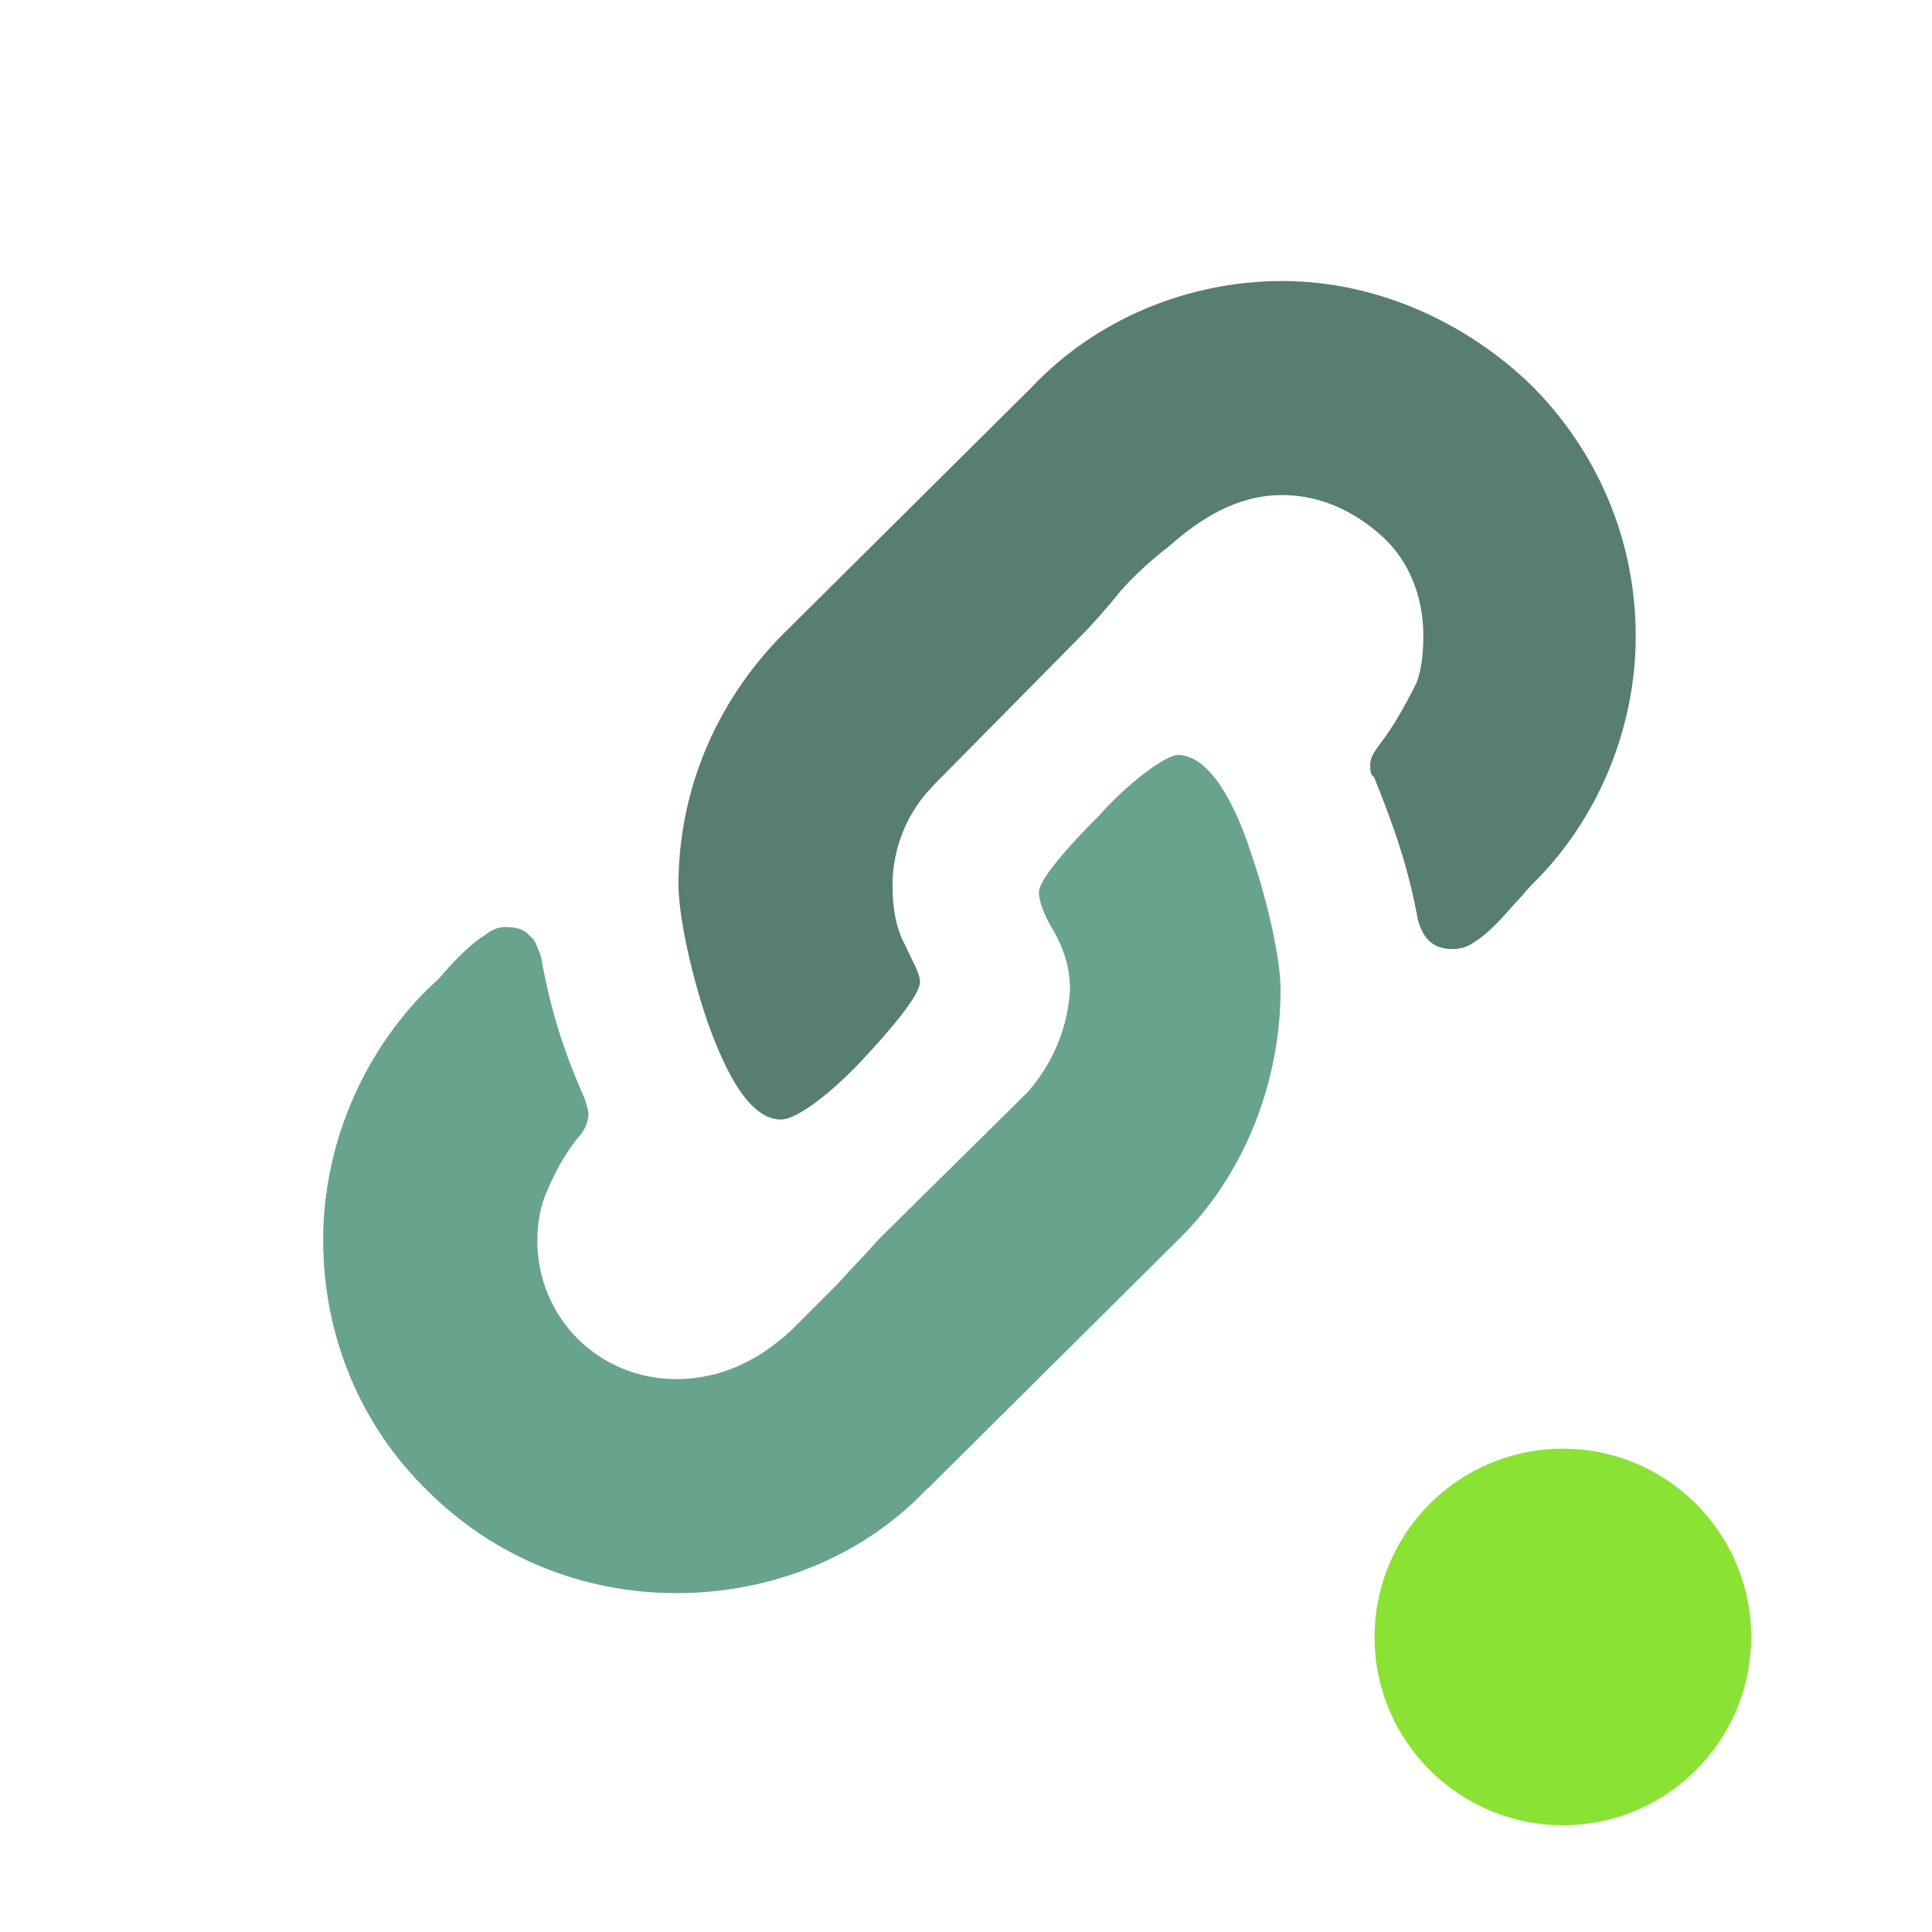
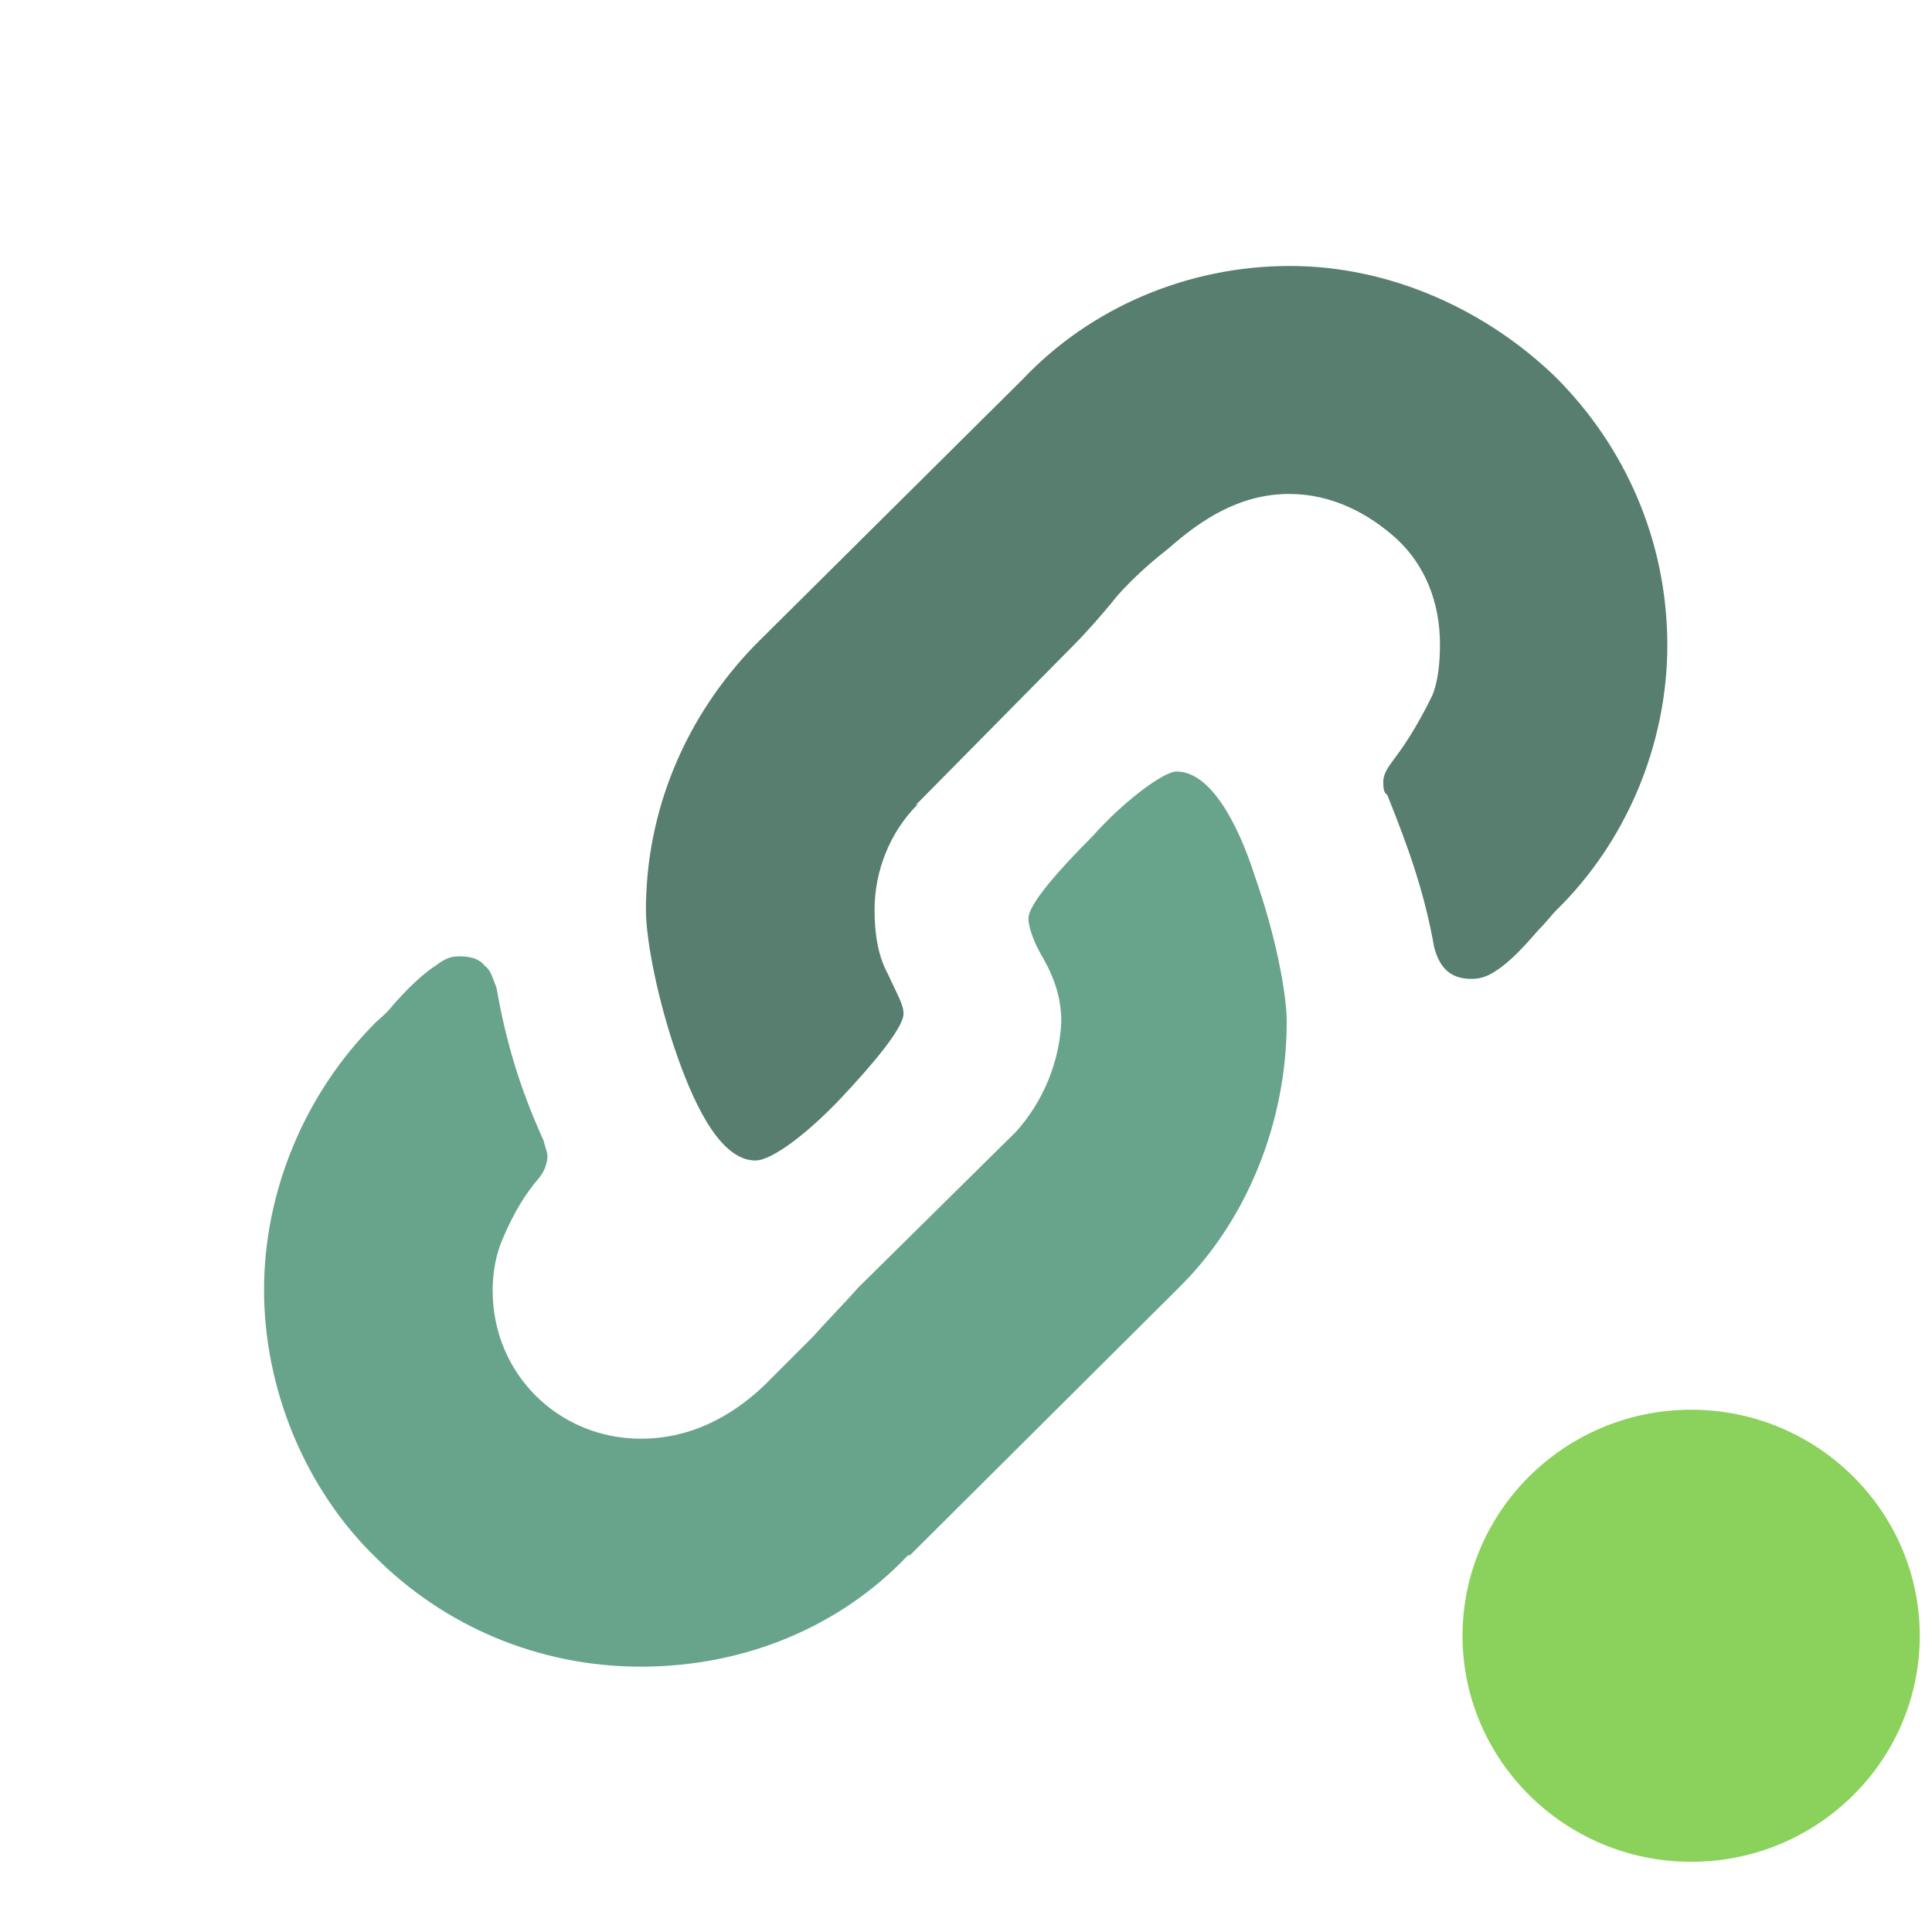
- <svg xmlns="http://www.w3.org/2000/svg" width="50px" height="px" viewBox="0 0 50 50" version="1.1">
+ <svg xmlns="http://www.w3.org/2000/svg" id="Layer_1" version="1.1" viewBox="0 0 30 30">
+   <defs>
+     <style>
+       .st0 {
+         fill: #8ad25b;
+       }
+ 
+       .st1 {
+         fill: #68a48c;
+       }
+ 
+       .st2 {
+         fill: #577e6e;
+       }
+     </style>
+   </defs>
+   <path class="st0" d="M29.81,25.4c0,1.94-1.59,3.51-3.55,3.51s-3.55-1.58-3.55-3.51,1.59-3.51,3.55-3.51,3.55,1.58,3.55,3.51Z" />
  <g id="surface2">
-     <path style=" stroke:none;fill-rule:nonzero;fill:rgb(40.784%,64.314%,54.902%);fill-opacity:1;" d="M 23.996 38.539 L 30.484 32.094 C 32.191 30.438 33.141 28.02 33.141 25.605 C 33.141 24.895 32.855 23.473 32.383 22.098 C 31.957 20.773 31.293 19.539 30.484 19.539 C 30.156 19.539 29.16 20.297 28.449 21.102 C 27.645 21.906 26.887 22.762 26.887 23.094 C 26.887 23.328 27.027 23.707 27.266 24.086 C 27.5 24.512 27.691 24.988 27.691 25.602 C 27.645 26.551 27.266 27.5 26.602 28.258 L 22.766 32.047 C 22.434 32.426 22.055 32.805 21.676 33.23 L 20.492 34.414 C 19.684 35.172 18.691 35.691 17.504 35.691 C 15.516 35.691 13.906 34.129 13.906 32.094 C 13.906 31.617 14 31.191 14.141 30.859 C 14.426 30.195 14.711 29.723 15.043 29.344 C 15.184 29.156 15.23 28.965 15.23 28.824 C 15.23 28.727 15.184 28.633 15.137 28.445 C 14.566 27.164 14.234 26.074 14 24.75 C 13.902 24.512 13.855 24.32 13.715 24.227 C 13.57 24.039 13.336 23.992 13.098 23.992 C 12.91 23.992 12.766 24.039 12.578 24.18 C 12.199 24.418 11.82 24.797 11.488 25.176 C 11.344 25.363 11.156 25.508 11.062 25.602 C 9.355 27.305 8.363 29.676 8.363 32.09 C 8.363 34.602 9.355 36.922 11.062 38.578 C 12.719 40.238 14.992 41.23 17.504 41.23 C 19.969 41.23 22.336 40.285 23.992 38.531 Z M 23.996 38.539 " />
-     <path style=" stroke:none;fill-rule:nonzero;fill:rgb(34.118%,49.412%,43.137%);fill-opacity:1;" d="M 24.137 20.344 L 27.926 16.508 C 28.258 16.176 28.637 15.75 29.016 15.277 C 29.395 14.852 29.82 14.473 30.25 14.141 C 31.055 13.43 32.004 12.812 33.188 12.812 C 34.23 12.812 35.129 13.289 35.793 13.902 C 36.457 14.52 36.836 15.418 36.836 16.461 C 36.836 16.887 36.789 17.363 36.648 17.695 C 36.316 18.359 36.031 18.832 35.746 19.211 C 35.605 19.398 35.461 19.59 35.461 19.777 C 35.461 19.922 35.461 20.062 35.559 20.109 C 36.078 21.391 36.457 22.48 36.695 23.805 C 36.836 24.328 37.121 24.562 37.594 24.562 C 37.785 24.562 37.973 24.516 38.164 24.375 C 38.543 24.137 38.875 23.758 39.207 23.379 C 39.395 23.191 39.539 23 39.633 22.906 C 41.336 21.246 42.332 18.879 42.332 16.465 C 42.332 13.902 41.289 11.629 39.633 9.973 C 37.973 8.363 35.652 7.273 33.188 7.273 C 30.727 7.273 28.355 8.27 26.699 10.023 L 20.211 16.465 C 18.504 18.219 17.559 20.492 17.559 22.906 C 17.559 23.617 17.844 25.086 18.316 26.461 C 18.789 27.785 19.406 28.973 20.211 28.973 C 20.637 28.973 21.535 28.262 22.293 27.457 C 23.051 26.648 23.809 25.75 23.809 25.418 C 23.809 25.18 23.621 24.895 23.43 24.469 C 23.195 24.043 23.098 23.523 23.098 22.906 C 23.098 21.961 23.477 21.012 24.141 20.348 Z M 24.137 20.344 " />
-     <path style=" stroke:none;fill-rule:nonzero;fill:rgb(54.118%,88.627%,20.392%);fill-opacity:1;" d="M 45.32 42.363 C 45.32 45.055 43.141 47.234 40.453 47.238 C 37.762 47.238 35.578 45.062 35.574 42.375 C 35.57 39.684 37.742 37.5 40.434 37.492 C 43.121 37.484 45.309 39.656 45.32 42.344 " />
+     <path class="st1" d="M14.13,24.15l4.15-4.13c1.09-1.06,1.7-2.61,1.7-4.15,0-.46-.18-1.37-.49-2.25-.27-.85-.7-1.64-1.22-1.64-.21,0-.85.49-1.3,1-.52.52-1,1.06-1,1.28,0,.15.09.39.24.64.15.27.27.58.27.97-.03.61-.27,1.22-.7,1.7l-2.46,2.43c-.21.24-.46.49-.7.76l-.76.76c-.52.49-1.15.82-1.91.82-1.27,0-2.3-1-2.3-2.3,0-.31.06-.58.15-.79.18-.43.37-.73.58-.97.09-.12.12-.24.12-.33,0-.06-.03-.12-.06-.24-.37-.82-.58-1.52-.73-2.37-.06-.15-.09-.28-.18-.34-.09-.12-.24-.15-.4-.15-.12,0-.21.03-.33.12-.24.15-.49.4-.7.64-.09.12-.21.21-.27.27-1.09,1.09-1.73,2.61-1.73,4.15s.64,3.09,1.73,4.15c1.06,1.06,2.52,1.7,4.12,1.7s3.09-.61,4.15-1.73h0Z" />
+     <path class="st2" d="M14.22,12.5l2.43-2.46c.21-.21.46-.49.7-.79.24-.27.52-.52.79-.73.52-.46,1.12-.85,1.88-.85.67,0,1.24.31,1.67.7.43.4.67.97.67,1.64,0,.27-.03.58-.12.79-.21.43-.4.73-.58.97-.09.12-.18.24-.18.36,0,.09,0,.18.06.21.33.82.58,1.52.73,2.37.09.34.27.49.58.49.12,0,.24-.03.37-.12.24-.15.46-.4.67-.64.12-.12.21-.24.27-.3,1.09-1.06,1.73-2.58,1.73-4.12,0-1.64-.67-3.1-1.73-4.16-1.06-1.03-2.55-1.73-4.13-1.73s-3.09.64-4.15,1.76l-4.15,4.12c-1.09,1.12-1.7,2.58-1.7,4.12,0,.46.18,1.4.49,2.28.3.85.7,1.61,1.21,1.61.27,0,.85-.46,1.33-.97.49-.52.97-1.09.97-1.31,0-.15-.12-.34-.24-.61-.15-.27-.21-.61-.21-1,0-.61.24-1.21.67-1.64h0Z" />
  </g>
</svg>
